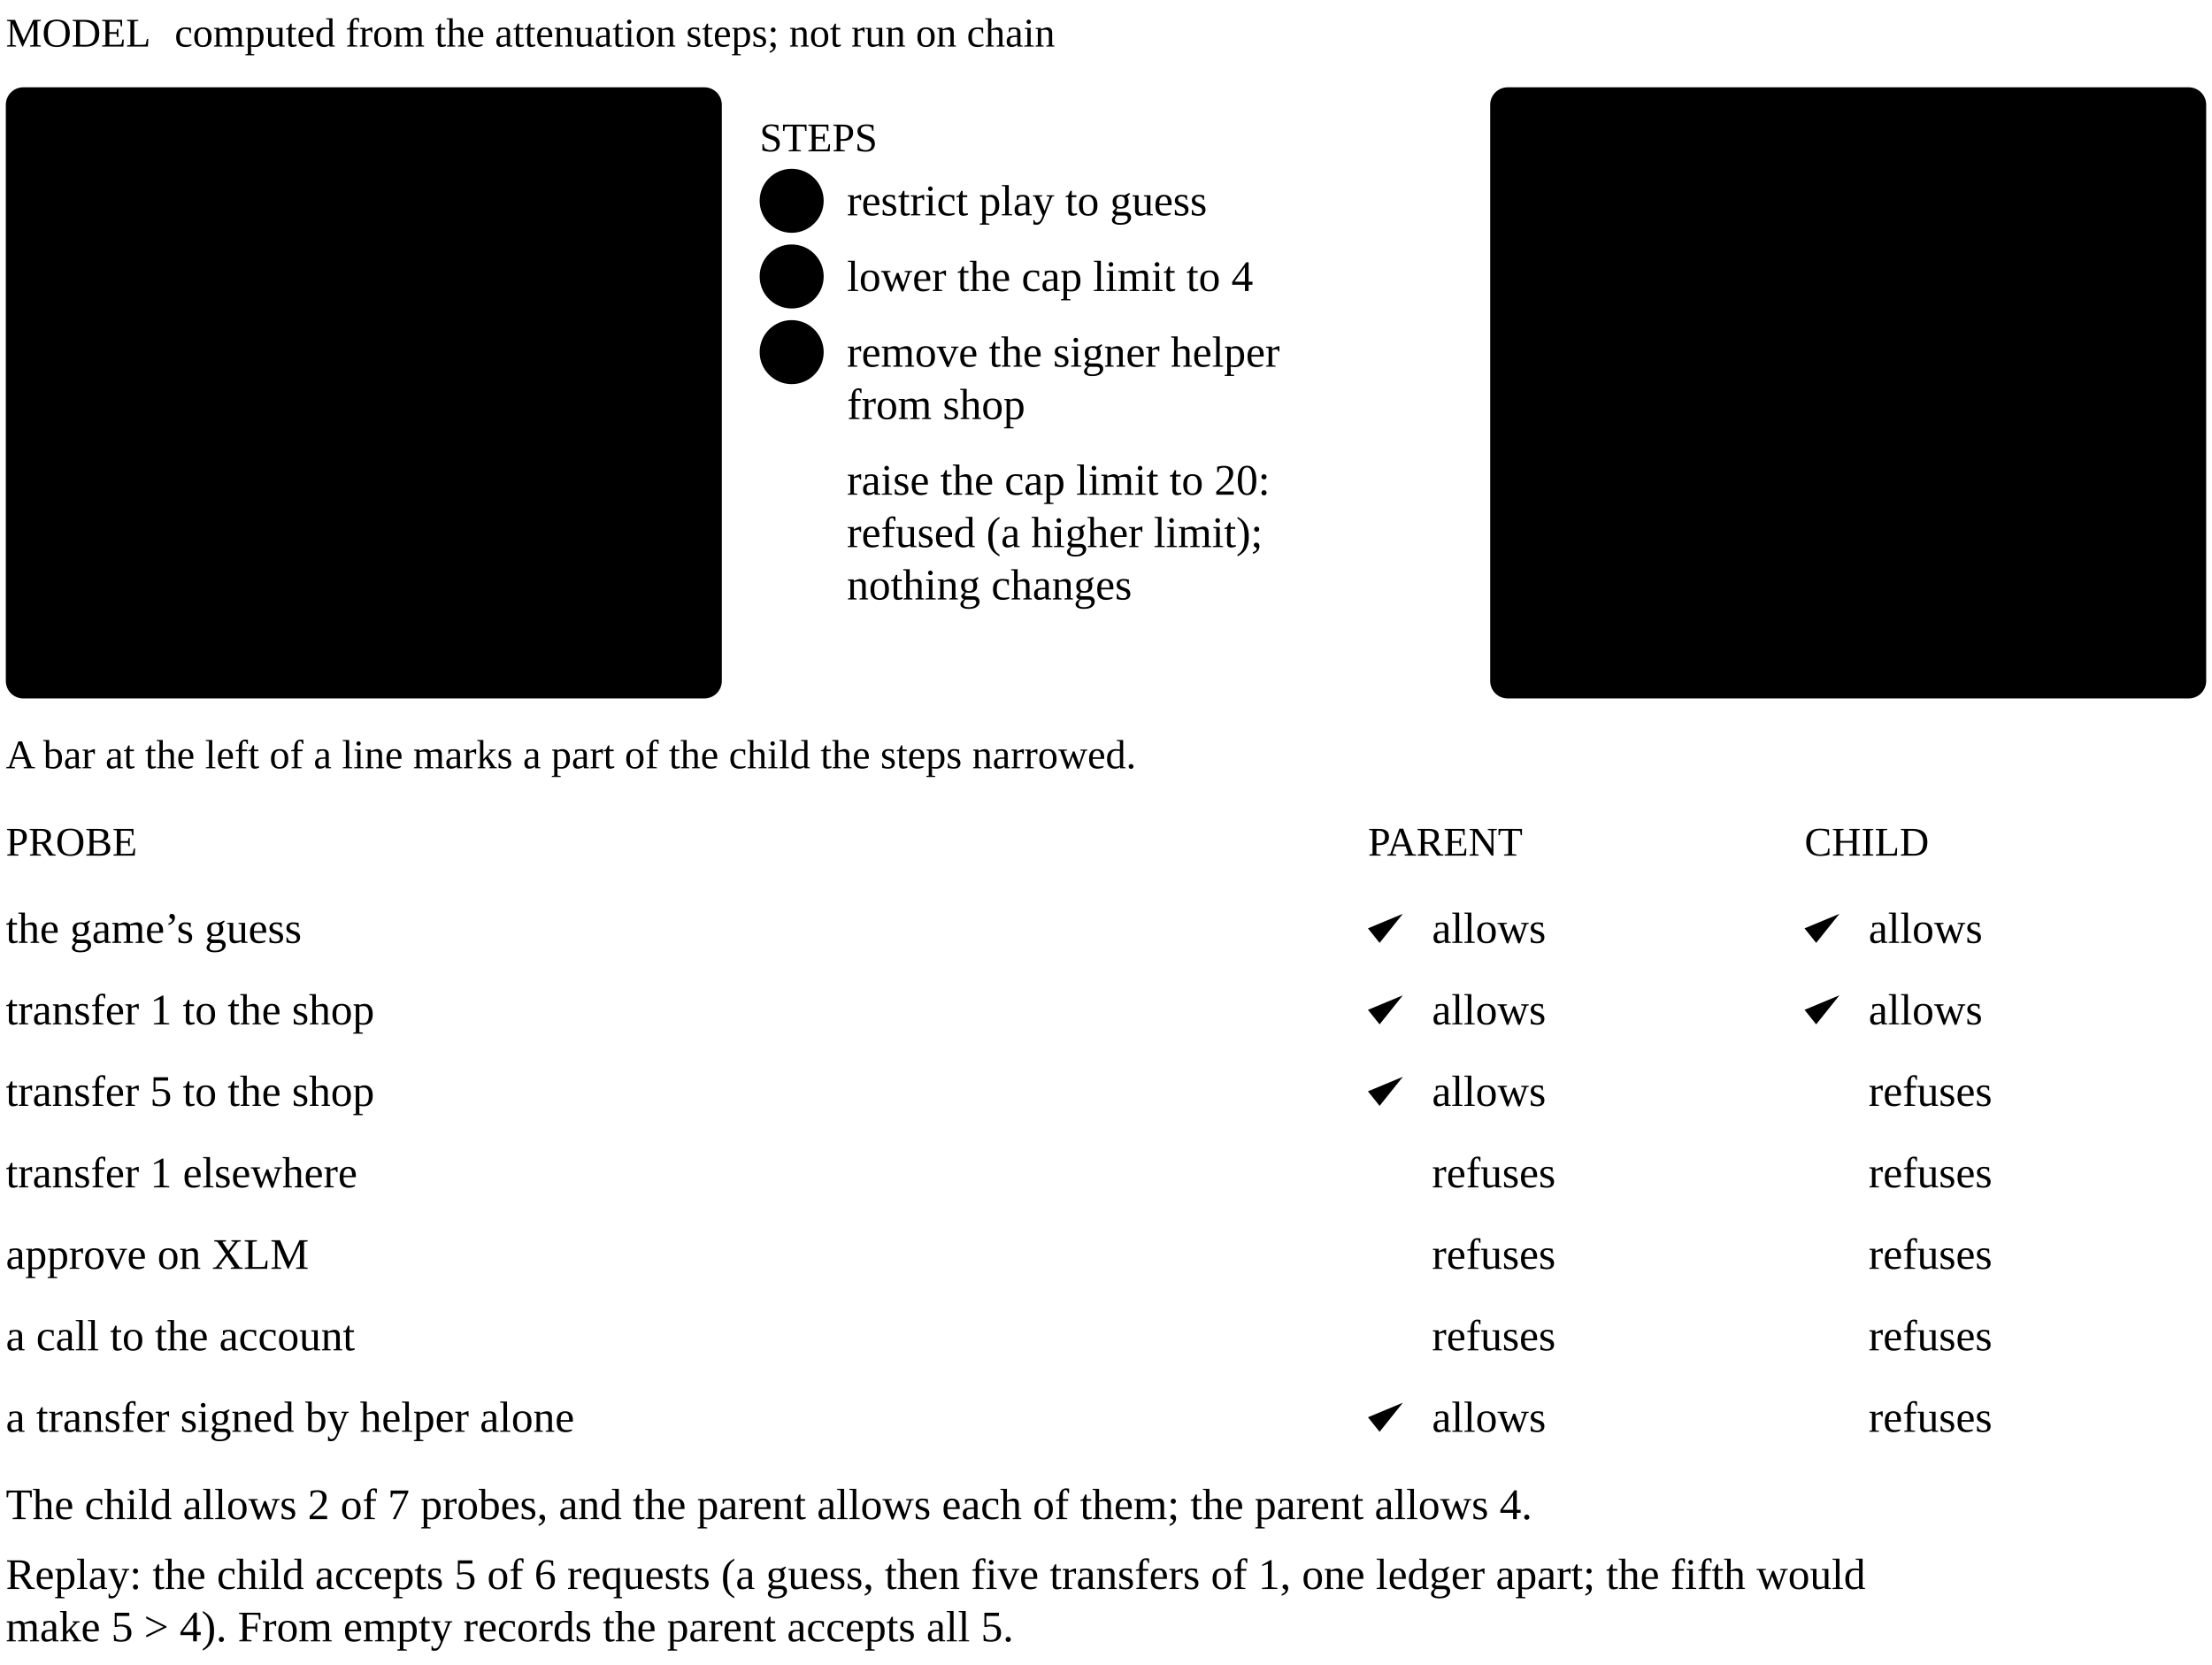
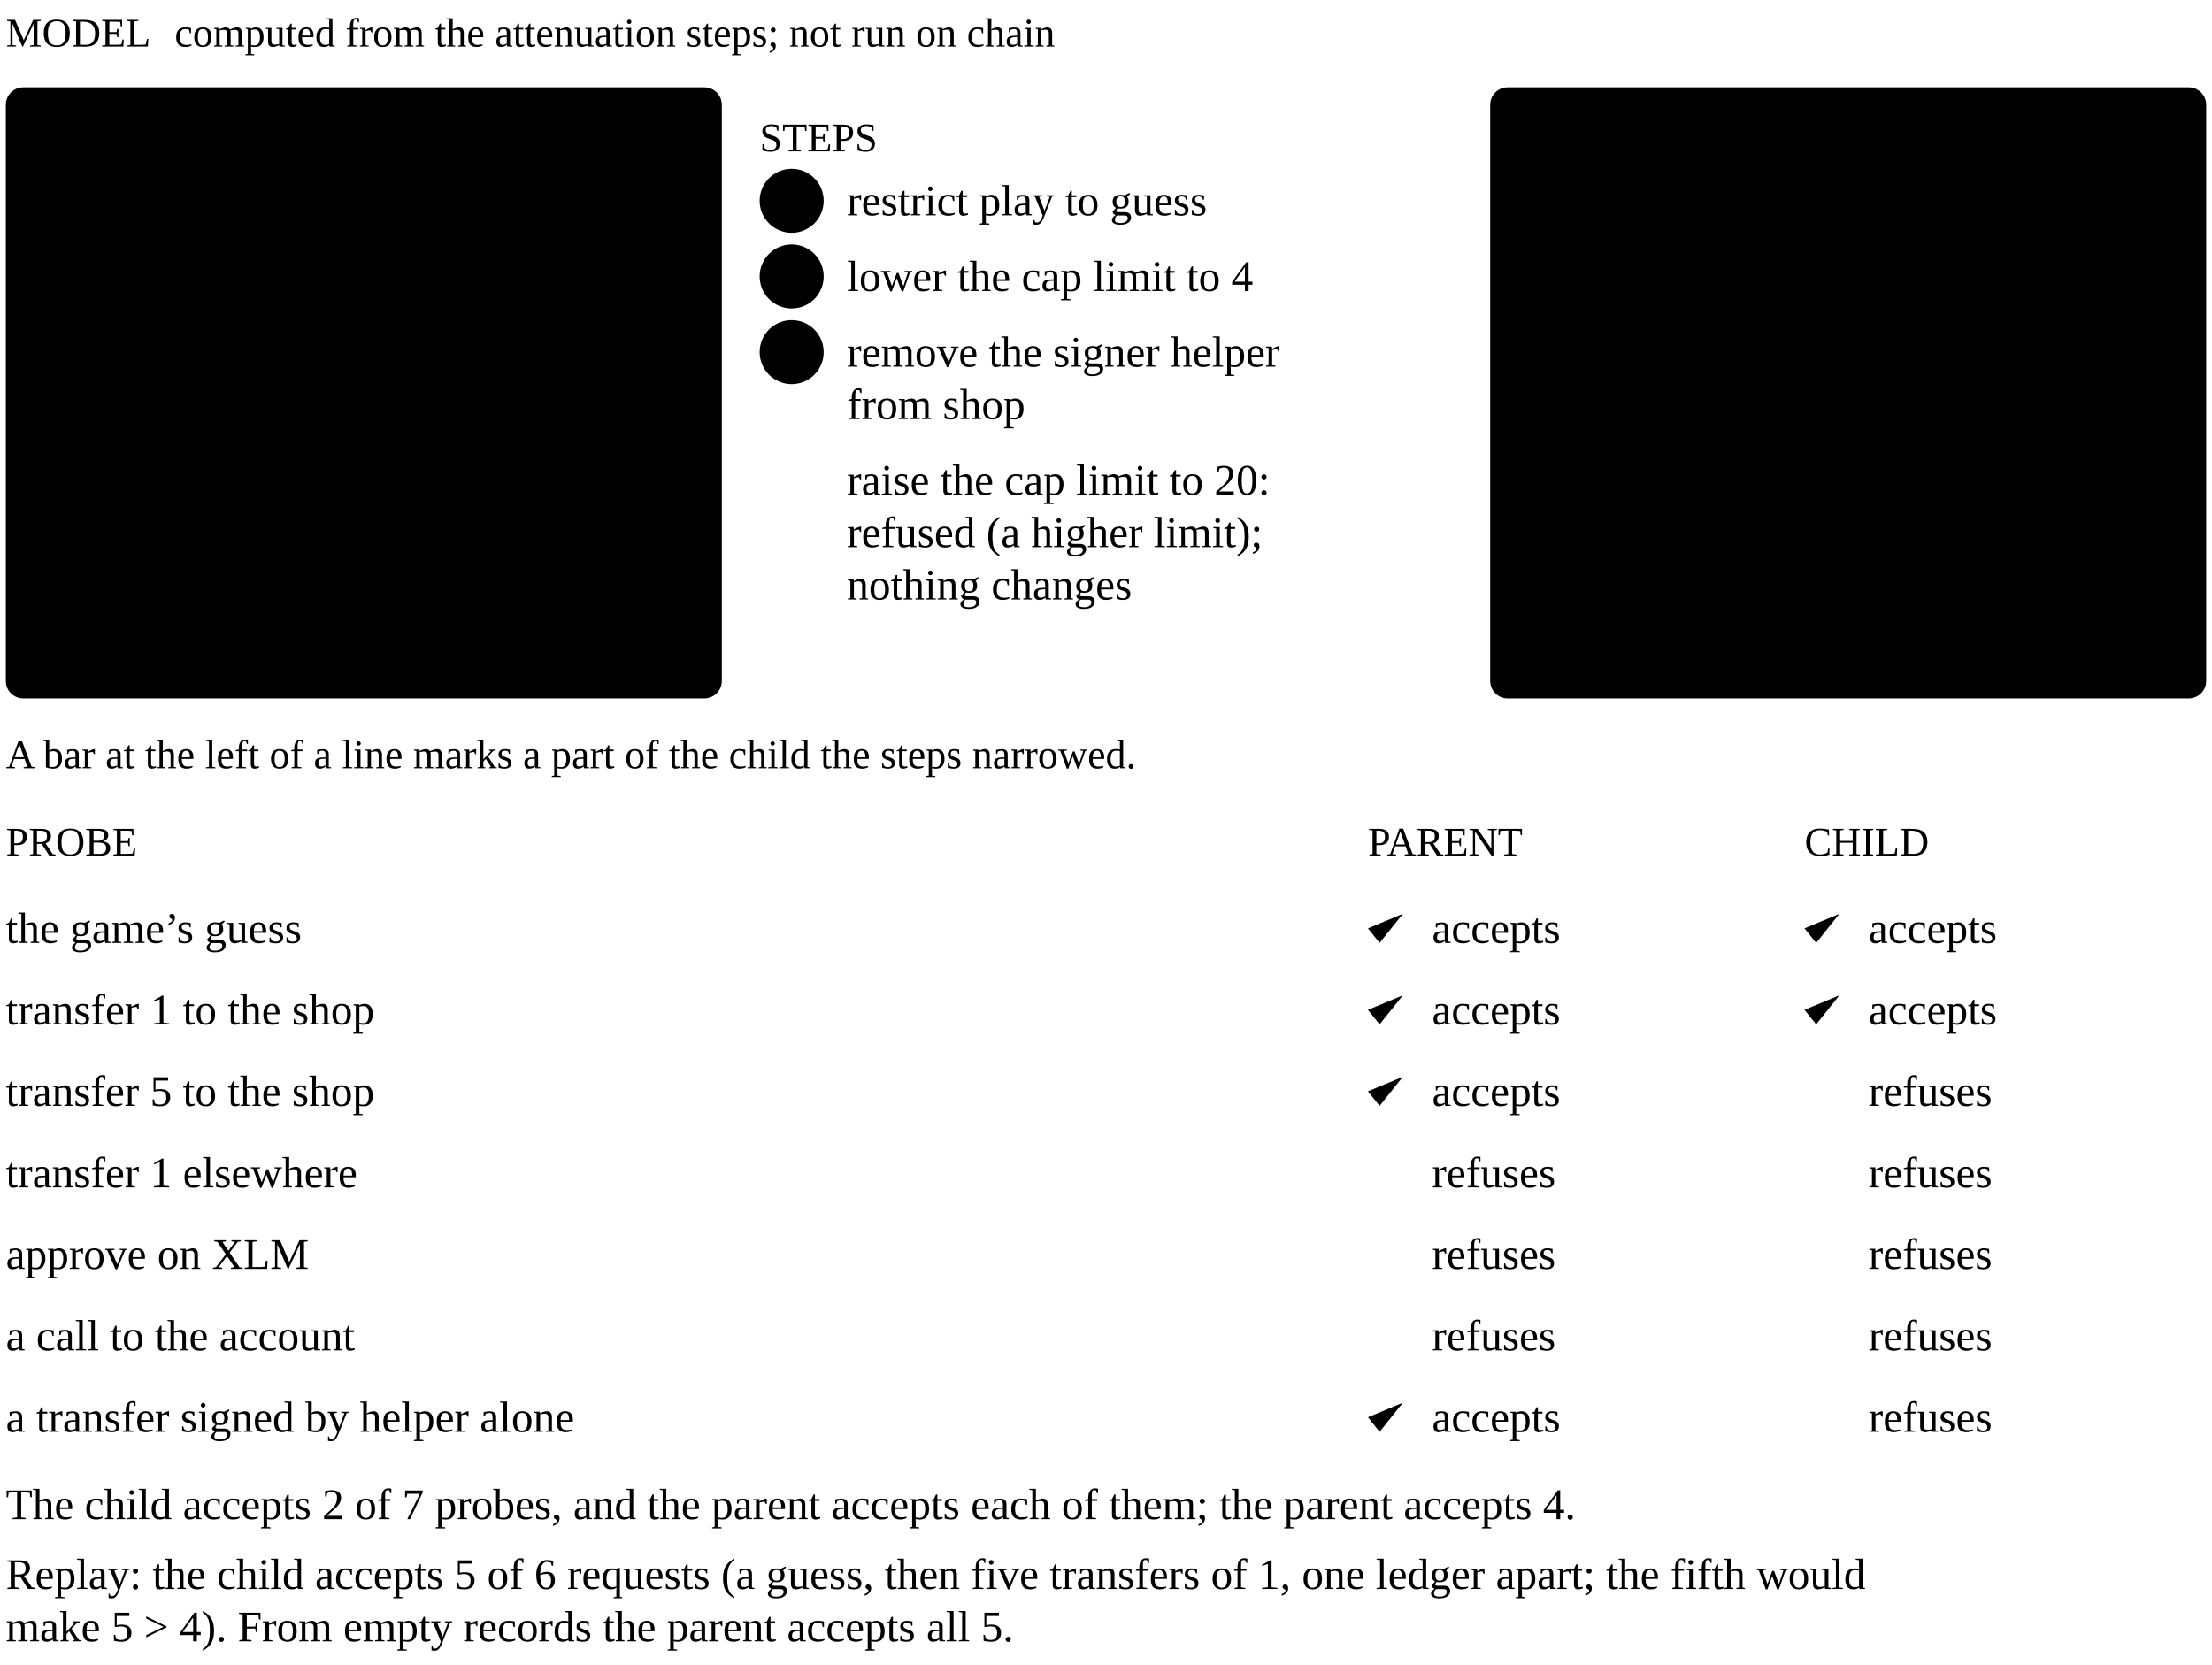
<svg class="wide" viewBox="0 0 760 572" role="img" aria-labelledby="fig-attenuation-title" aria-describedby="fig-attenuation-text">
  <text x="2" y="16" class="m tag" font-size="14">MODEL</text>
  <text x="60" y="16" class="m" font-size="14">computed from the attenuation steps; not run on chain</text>
  <rect x="2" y="30" width="246" height="210" rx="6" class="bx" />
  <text x="14" y="52" class="t tag" font-size="14">PARENT GRANT</text>
  <text x="14" y="74" class="t" font-size="15">rule play</text>
  <text x="28" y="92" class="x" font-size="15">the game, any function</text>
  <text x="28" y="110" class="x" font-size="15">
    <tspan class="mono">app</tspan> or <tspan class="mono">helper</tspan>, threshold 1</text>
  <text x="28" y="128" class="x" font-size="15">last ledger 5000</text>
  <text x="14" y="150" class="t" font-size="15">rule shop</text>
  <text x="28" y="168" class="x" font-size="15">XLM, <tspan class="mono">transfer</tspan>
  </text>
  <text x="28" y="186" class="x" font-size="15">recipient is the shop</text>
  <text x="28" y="204" class="x" font-size="15">
    <tspan class="mono">app</tspan> or <tspan class="mono">helper</tspan>, threshold 1</text>
  <text x="28" y="222" class="x" font-size="15">cap 10 per 100 ledgers</text>
  <rect x="512" y="30" width="246" height="210" rx="6" class="bx" />
  <text x="524" y="52" class="t tag" font-size="14">CHILD GRANT</text>
  <text x="524" y="74" class="t" font-size="15">rule play</text>
  <rect x="526" y="79" width="5" height="16" rx="0" class="bx bx-k" />
  <text x="538" y="92" class="x" font-size="15">the game, <tspan class="mono">guess</tspan>
  </text>
  <text x="538" y="110" class="x" font-size="15">
    <tspan class="mono">app</tspan> or <tspan class="mono">helper</tspan>, threshold 1</text>
  <text x="538" y="128" class="x" font-size="15">last ledger 5000</text>
  <text x="524" y="150" class="t" font-size="15">rule shop</text>
  <text x="538" y="168" class="x" font-size="15">XLM, <tspan class="mono">transfer</tspan>
  </text>
  <text x="538" y="186" class="x" font-size="15">recipient is the shop</text>
  <rect x="526" y="191" width="5" height="16" rx="0" class="bx bx-k" />
  <text x="538" y="204" class="x" font-size="15">
    <tspan class="mono">app</tspan>, threshold 1</text>
  <rect x="526" y="209" width="5" height="16" rx="0" class="bx bx-k" />
  <text x="538" y="222" class="x" font-size="15">cap 4 per 100 ledgers</text>
  <text x="261" y="52" class="t tag" font-size="14">STEPS</text>
  <g data-step-result="applied">
    <circle cx="272" cy="69" r="11" class="bx" />
    <text x="272" y="73.9" class="t" font-size="14" text-anchor="middle">1</text>
    <text x="291" y="74" class="x" font-size="15">restrict <tspan class="mono">play</tspan> to <tspan class="mono">guess</tspan>
    </text>
  </g>
  <g data-step-result="applied">
    <circle cx="272" cy="95" r="11" class="bx" />
    <text x="272" y="99.9" class="t" font-size="14" text-anchor="middle">2</text>
    <text x="291" y="100" class="x" font-size="15">lower the cap limit to 4</text>
  </g>
  <g data-step-result="applied">
    <circle cx="272" cy="121" r="11" class="bx" />
    <text x="272" y="125.9" class="t" font-size="14" text-anchor="middle">3</text>
    <text x="291" y="126" class="x" font-size="15">remove the signer <tspan class="mono">helper</tspan>
    </text>
    <text x="291" y="144" class="x" font-size="15">from <tspan class="mono">shop</tspan>
    </text>
  </g>
  <g data-step-result="refused">
    <path d="M267 160l10 10M277 160l-10 10" class="gl-d" />
    <text x="291" y="170" class="d" font-size="15">raise the cap limit to 20:</text>
    <text x="291" y="188" class="d" font-size="15">refused (a higher limit);</text>
    <text x="291" y="206" class="d" font-size="15">nothing changes</text>
  </g>
  <text x="2" y="264" class="m" font-size="14">A bar at the left of a line marks a part of the child the steps narrowed.</text>
  <text x="2" y="294" class="t tag" font-size="14">PROBE</text>
  <text x="470" y="294" class="t tag" font-size="14">PARENT</text>
  <text x="620" y="294" class="t tag" font-size="14">CHILD</text>
-   <g data-probe="guess" data-parent="allows" data-child="allows">
+   <g data-probe="guess" data-parent="accepts" data-child="accepts">
    <line x1="2" y1="302" x2="758" y2="302" class="rule" />
    <text x="2" y="324" class="x" font-size="15">the game’s <tspan class="mono">guess</tspan>
    </text>
    <path d="M470 319l4 5l8-10" class="gl" />
-     <text x="492" y="324" class="x" font-size="15">allows</text>
+     <text x="492" y="324" class="x" font-size="15">accepts</text>
    <path d="M620 319l4 5l8-10" class="gl" />
-     <text x="642" y="324" class="x" font-size="15">allows</text>
+     <text x="642" y="324" class="x" font-size="15">accepts</text>
  </g>
-   <g data-probe="t1" data-parent="allows" data-child="allows">
+   <g data-probe="t1" data-parent="accepts" data-child="accepts">
    <line x1="2" y1="330" x2="758" y2="330" class="rule" />
    <text x="2" y="352" class="x" font-size="15">transfer 1 to the shop</text>
    <path d="M470 347l4 5l8-10" class="gl" />
-     <text x="492" y="352" class="x" font-size="15">allows</text>
+     <text x="492" y="352" class="x" font-size="15">accepts</text>
    <path d="M620 347l4 5l8-10" class="gl" />
-     <text x="642" y="352" class="x" font-size="15">allows</text>
+     <text x="642" y="352" class="x" font-size="15">accepts</text>
  </g>
-   <g data-probe="t5" data-parent="allows" data-child="refuses">
+   <g data-probe="t5" data-parent="accepts" data-child="refuses">
    <line x1="2" y1="358" x2="758" y2="358" class="rule" />
    <text x="2" y="380" class="x" font-size="15">transfer 5 to the shop</text>
    <path d="M470 375l4 5l8-10" class="gl" />
-     <text x="492" y="380" class="x" font-size="15">allows</text>
+     <text x="492" y="380" class="x" font-size="15">accepts</text>
    <path d="M621 370l10 10M631 370l-10 10" class="gl-d" />
    <path d="M635 368V382" class="fl-d" />
    <text x="642" y="380" class="d" font-size="15">refuses</text>
  </g>
  <g data-probe="else" data-parent="refuses" data-child="refuses">
    <line x1="2" y1="386" x2="758" y2="386" class="rule" />
    <text x="2" y="408" class="x" font-size="15">transfer 1 elsewhere</text>
    <path d="M471 398l10 10M481 398l-10 10" class="gl-d" />
    <path d="M485 396V410" class="fl-d" />
    <text x="492" y="408" class="d" font-size="15">refuses</text>
    <path d="M621 398l10 10M631 398l-10 10" class="gl-d" />
    <path d="M635 396V410" class="fl-d" />
    <text x="642" y="408" class="d" font-size="15">refuses</text>
  </g>
  <g data-probe="approve" data-parent="refuses" data-child="refuses">
    <line x1="2" y1="414" x2="758" y2="414" class="rule" />
    <text x="2" y="436" class="x" font-size="15">
      <tspan class="mono">approve</tspan> on XLM</text>
    <path d="M471 426l10 10M481 426l-10 10" class="gl-d" />
    <path d="M485 424V438" class="fl-d" />
    <text x="492" y="436" class="d" font-size="15">refuses</text>
    <path d="M621 426l10 10M631 426l-10 10" class="gl-d" />
    <path d="M635 424V438" class="fl-d" />
    <text x="642" y="436" class="d" font-size="15">refuses</text>
  </g>
  <g data-probe="account" data-parent="refuses" data-child="refuses">
    <line x1="2" y1="442" x2="758" y2="442" class="rule" />
    <text x="2" y="464" class="x" font-size="15">a call to the account</text>
    <path d="M471 454l10 10M481 454l-10 10" class="gl-d" />
    <path d="M485 452V466" class="fl-d" />
    <text x="492" y="464" class="d" font-size="15">refuses</text>
    <path d="M621 454l10 10M631 454l-10 10" class="gl-d" />
    <path d="M635 452V466" class="fl-d" />
    <text x="642" y="464" class="d" font-size="15">refuses</text>
  </g>
-   <g data-probe="helper" data-parent="allows" data-child="refuses">
+   <g data-probe="helper" data-parent="accepts" data-child="refuses">
    <line x1="2" y1="470" x2="758" y2="470" class="rule" />
    <text x="2" y="492" class="x" font-size="15">a transfer signed by <tspan class="mono">helper</tspan> alone</text>
    <path d="M470 487l4 5l8-10" class="gl" />
-     <text x="492" y="492" class="x" font-size="15">allows</text>
+     <text x="492" y="492" class="x" font-size="15">accepts</text>
    <path d="M621 482l10 10M631 482l-10 10" class="gl-d" />
    <path d="M635 480V494" class="fl-d" />
    <text x="642" y="492" class="d" font-size="15">refuses</text>
  </g>
  <line x1="2" y1="498" x2="758" y2="498" class="rule" />
-   <text x="2" y="522" class="t" font-size="15">The child allows 2 of 7 probes, and the parent allows each of them; the parent allows 4.</text>
+   <text x="2" y="522" class="t" font-size="15">The child accepts 2 of 7 probes, and the parent accepts each of them; the parent accepts 4.</text>
  <text x="2" y="546" class="x" font-size="15">Replay: the child accepts 5 of 6 requests (a guess, then five transfers of 1, one ledger apart; the fifth would</text>
  <text x="2" y="564" class="x" font-size="15">make 5 &gt; 4). From empty records the parent accepts all 5.</text>
</svg>
